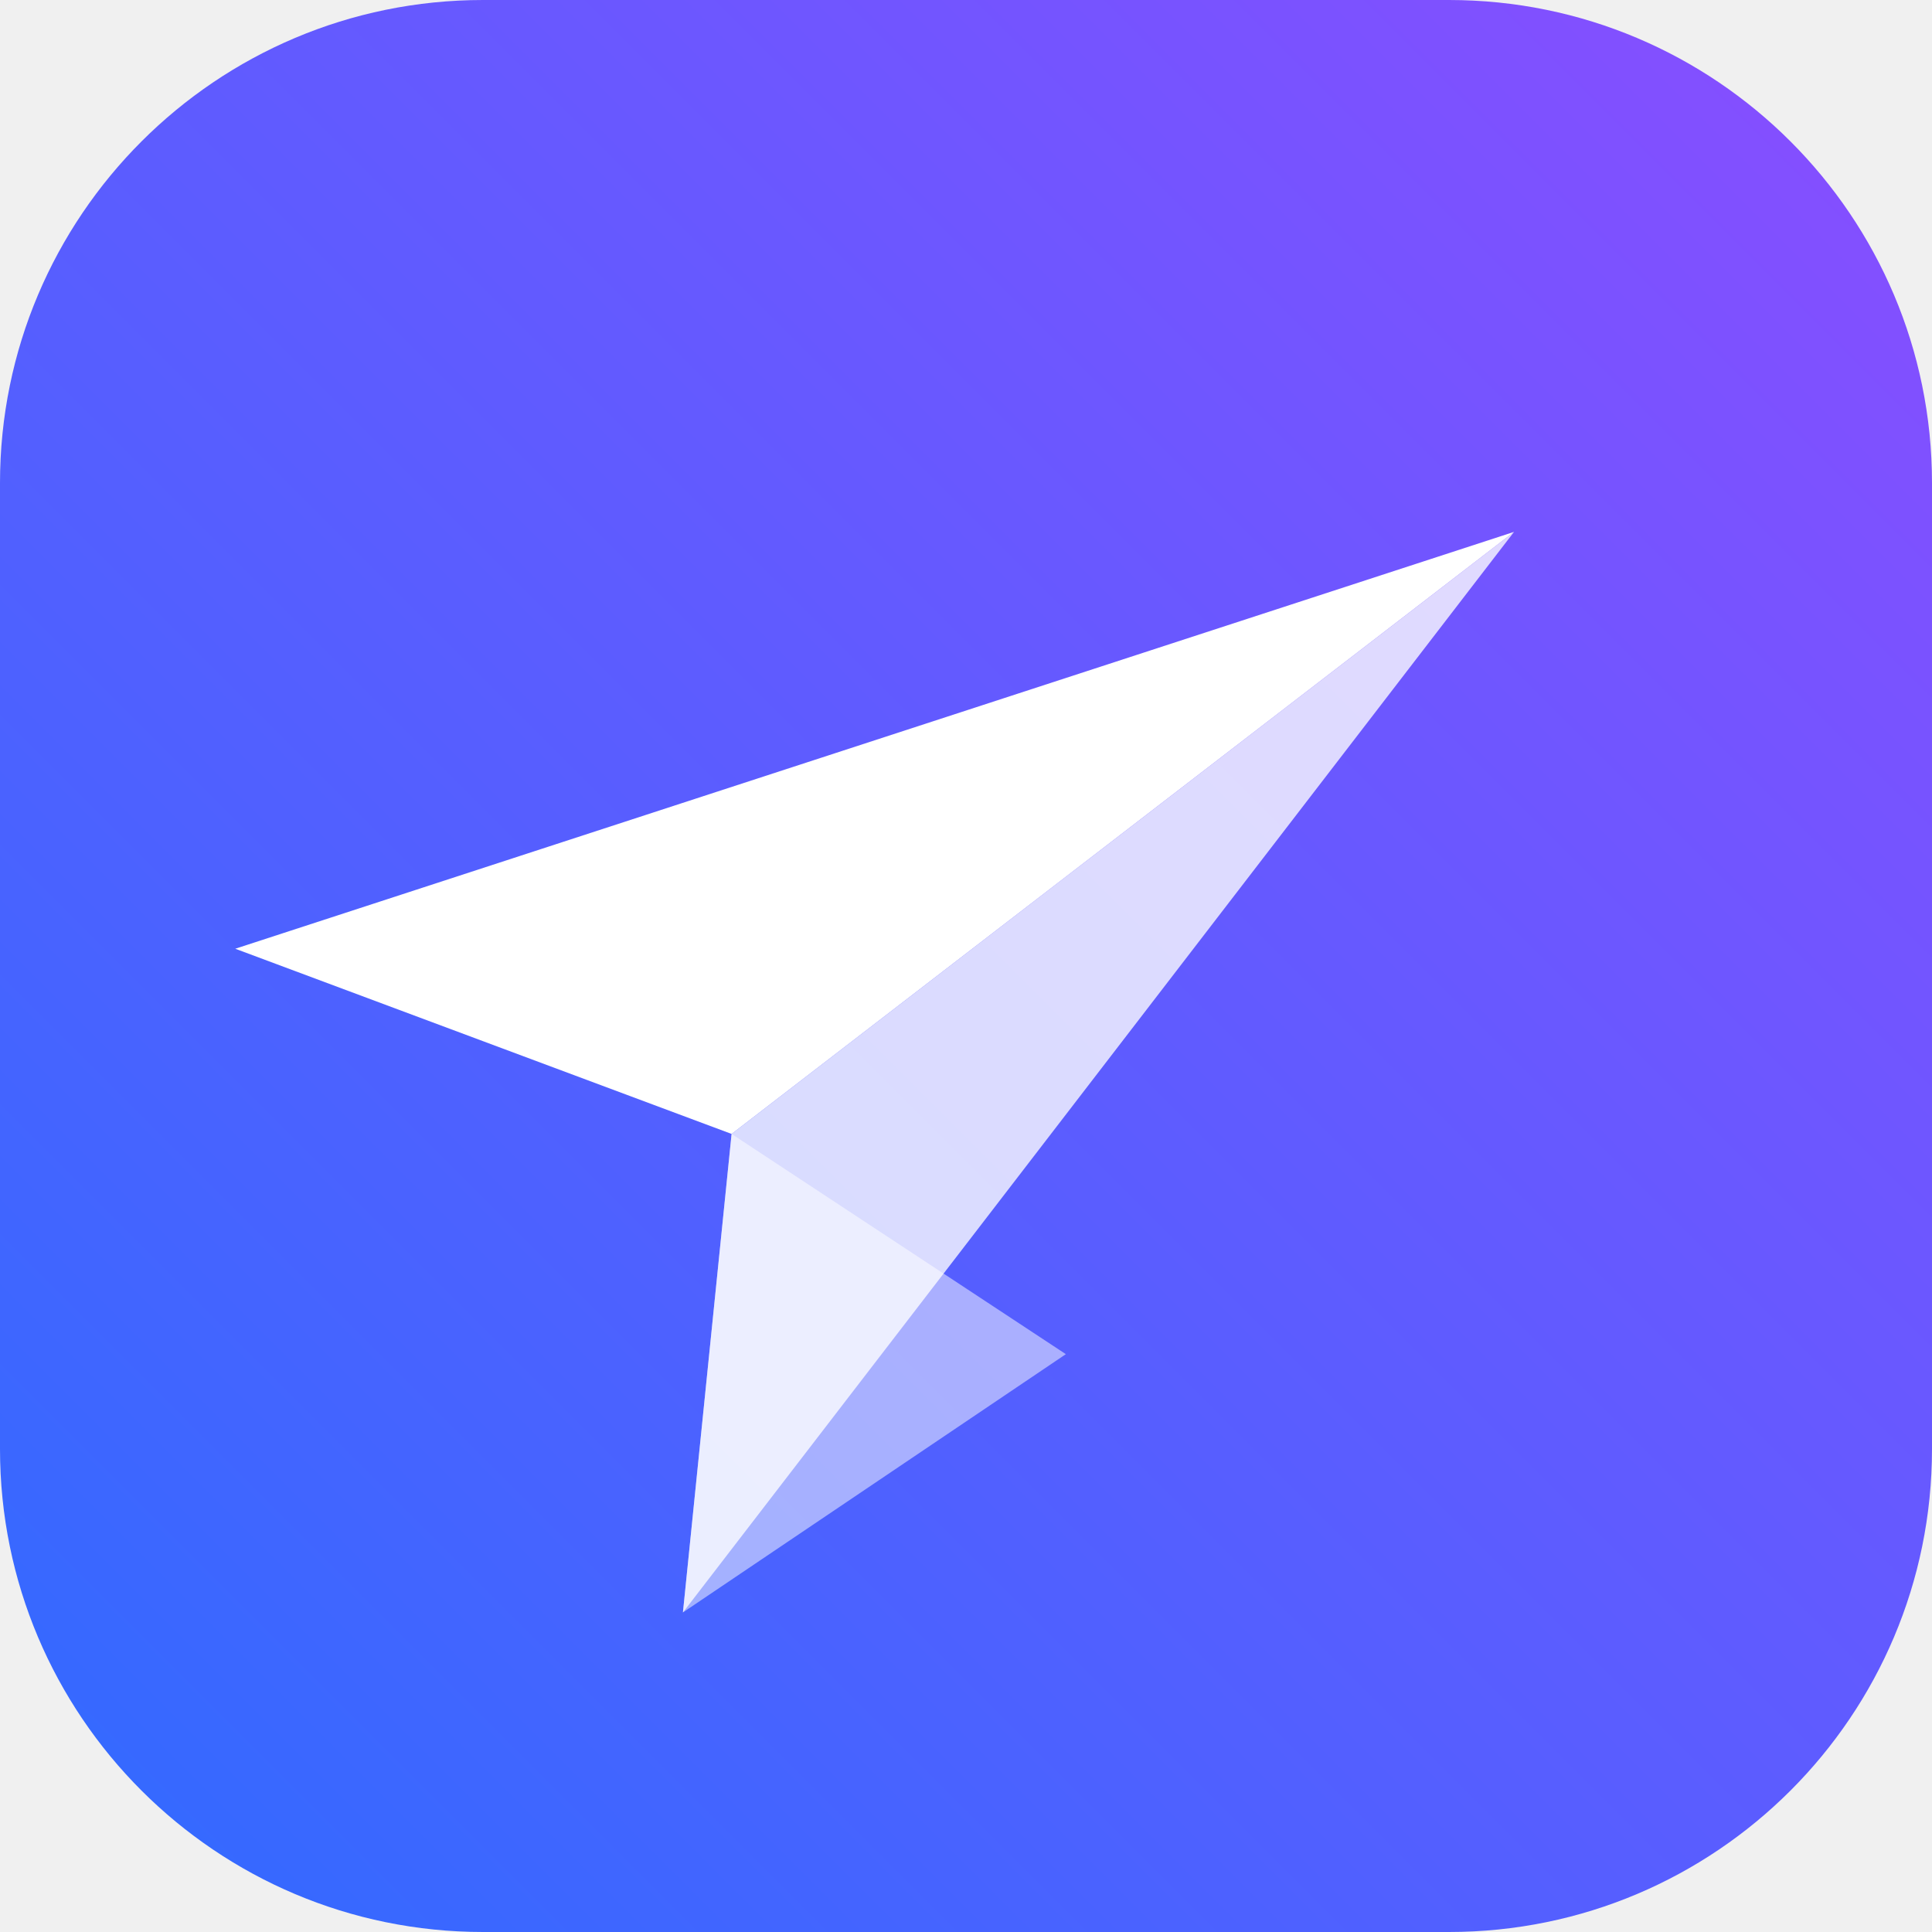
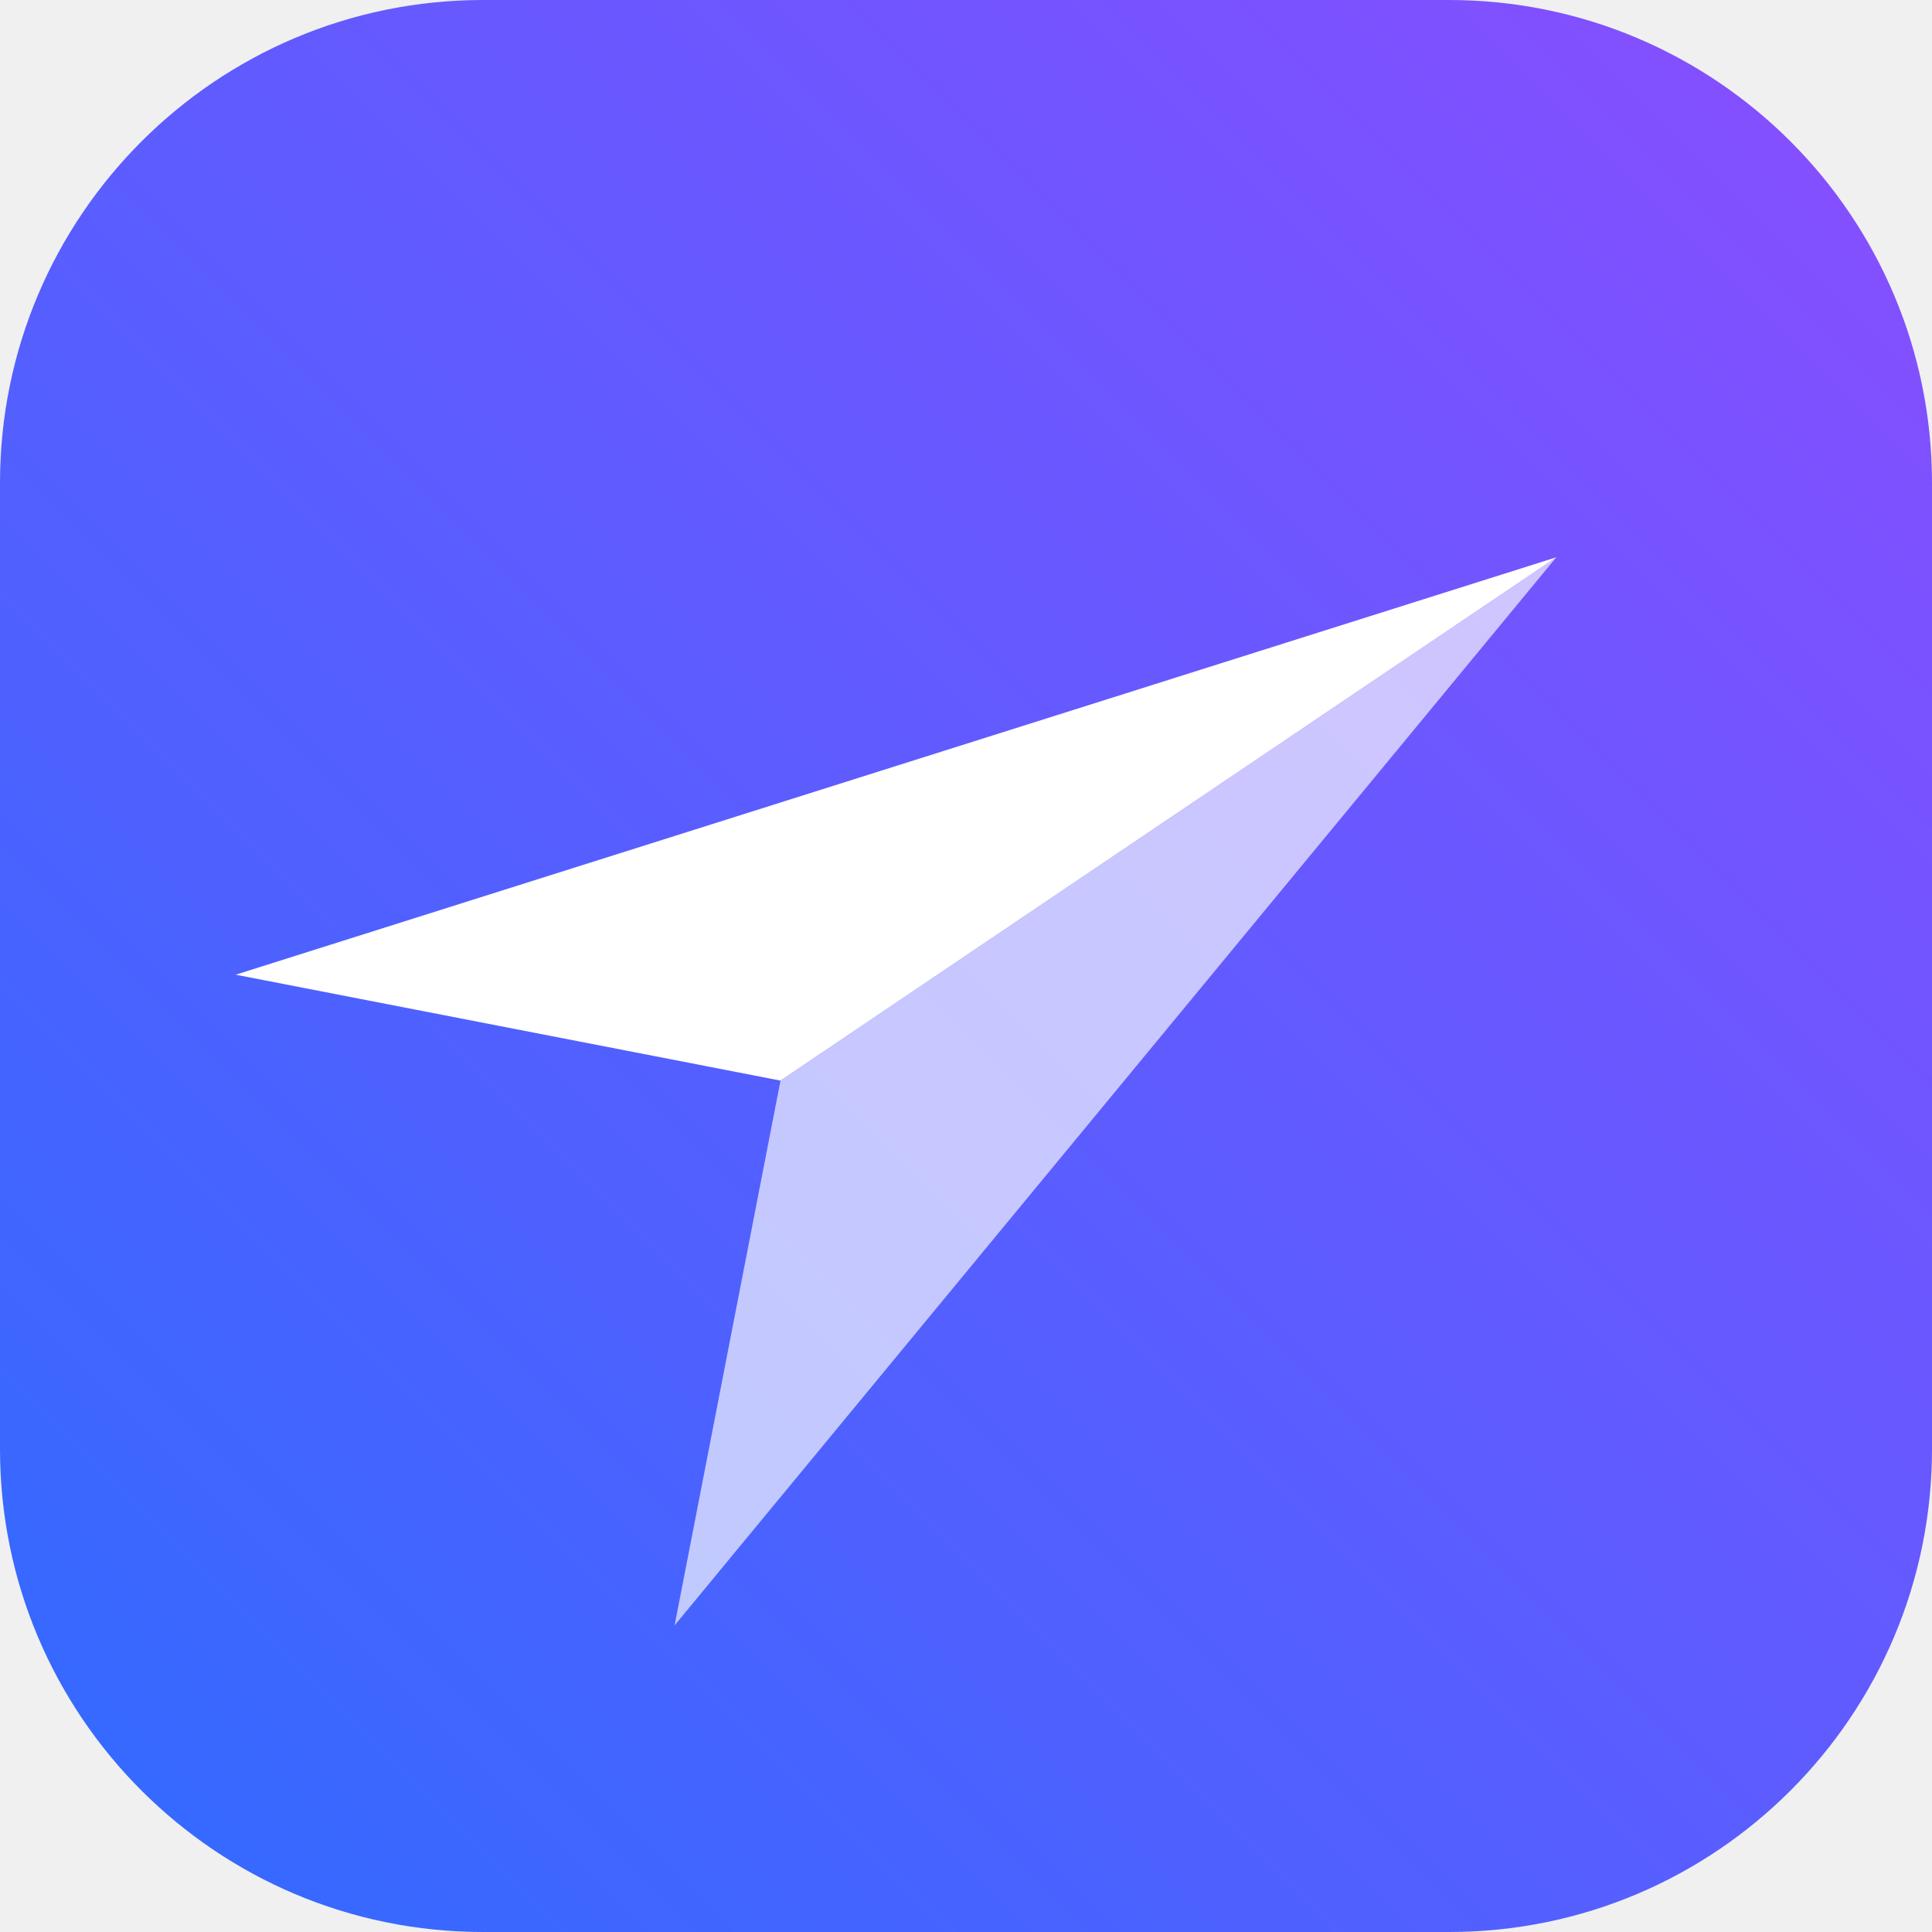
<svg xmlns="http://www.w3.org/2000/svg" viewBox="0 0 64 64" width="512" height="512">
  <defs>
    <linearGradient id="gw" x1="0" y1="1" x2="1" y2="0">
      <stop offset="0" stop-color="#2f6bff" />
      <stop offset="1" stop-color="#8a4dff" />
    </linearGradient>
    <linearGradient id="gl" x1="0" y1="0" x2="1" y2="0">
      <stop offset="0" stop-color="#2f6bff" stop-opacity="0" />
      <stop offset="1" stop-color="#6a58ff" />
    </linearGradient>
  </defs>
  <rect width="64" height="64" rx="16" fill="url(#gw)" />
-   <g transform="translate(31 33) rotate(-34) scale(1.02)">
-     <path d="M24 -2L-18 -14L-8 0z" fill="#fff" />
-     <path d="M24 -2L-8 0L-18 12z" fill="#fff" opacity=".78" />
-     <path d="M-8 0L-3 12L-18 12z" fill="#fff" opacity=".5" />
+   <g transform="translate(30 33) rotate(-34) scale(1.0)">
+     <path d="M26 0L-18 -13L-5 0z" fill="#fff" />
+     <path d="M26 0L-5 0L-18 13z" fill="#fff" opacity=".66" />
  </g>
</svg>
